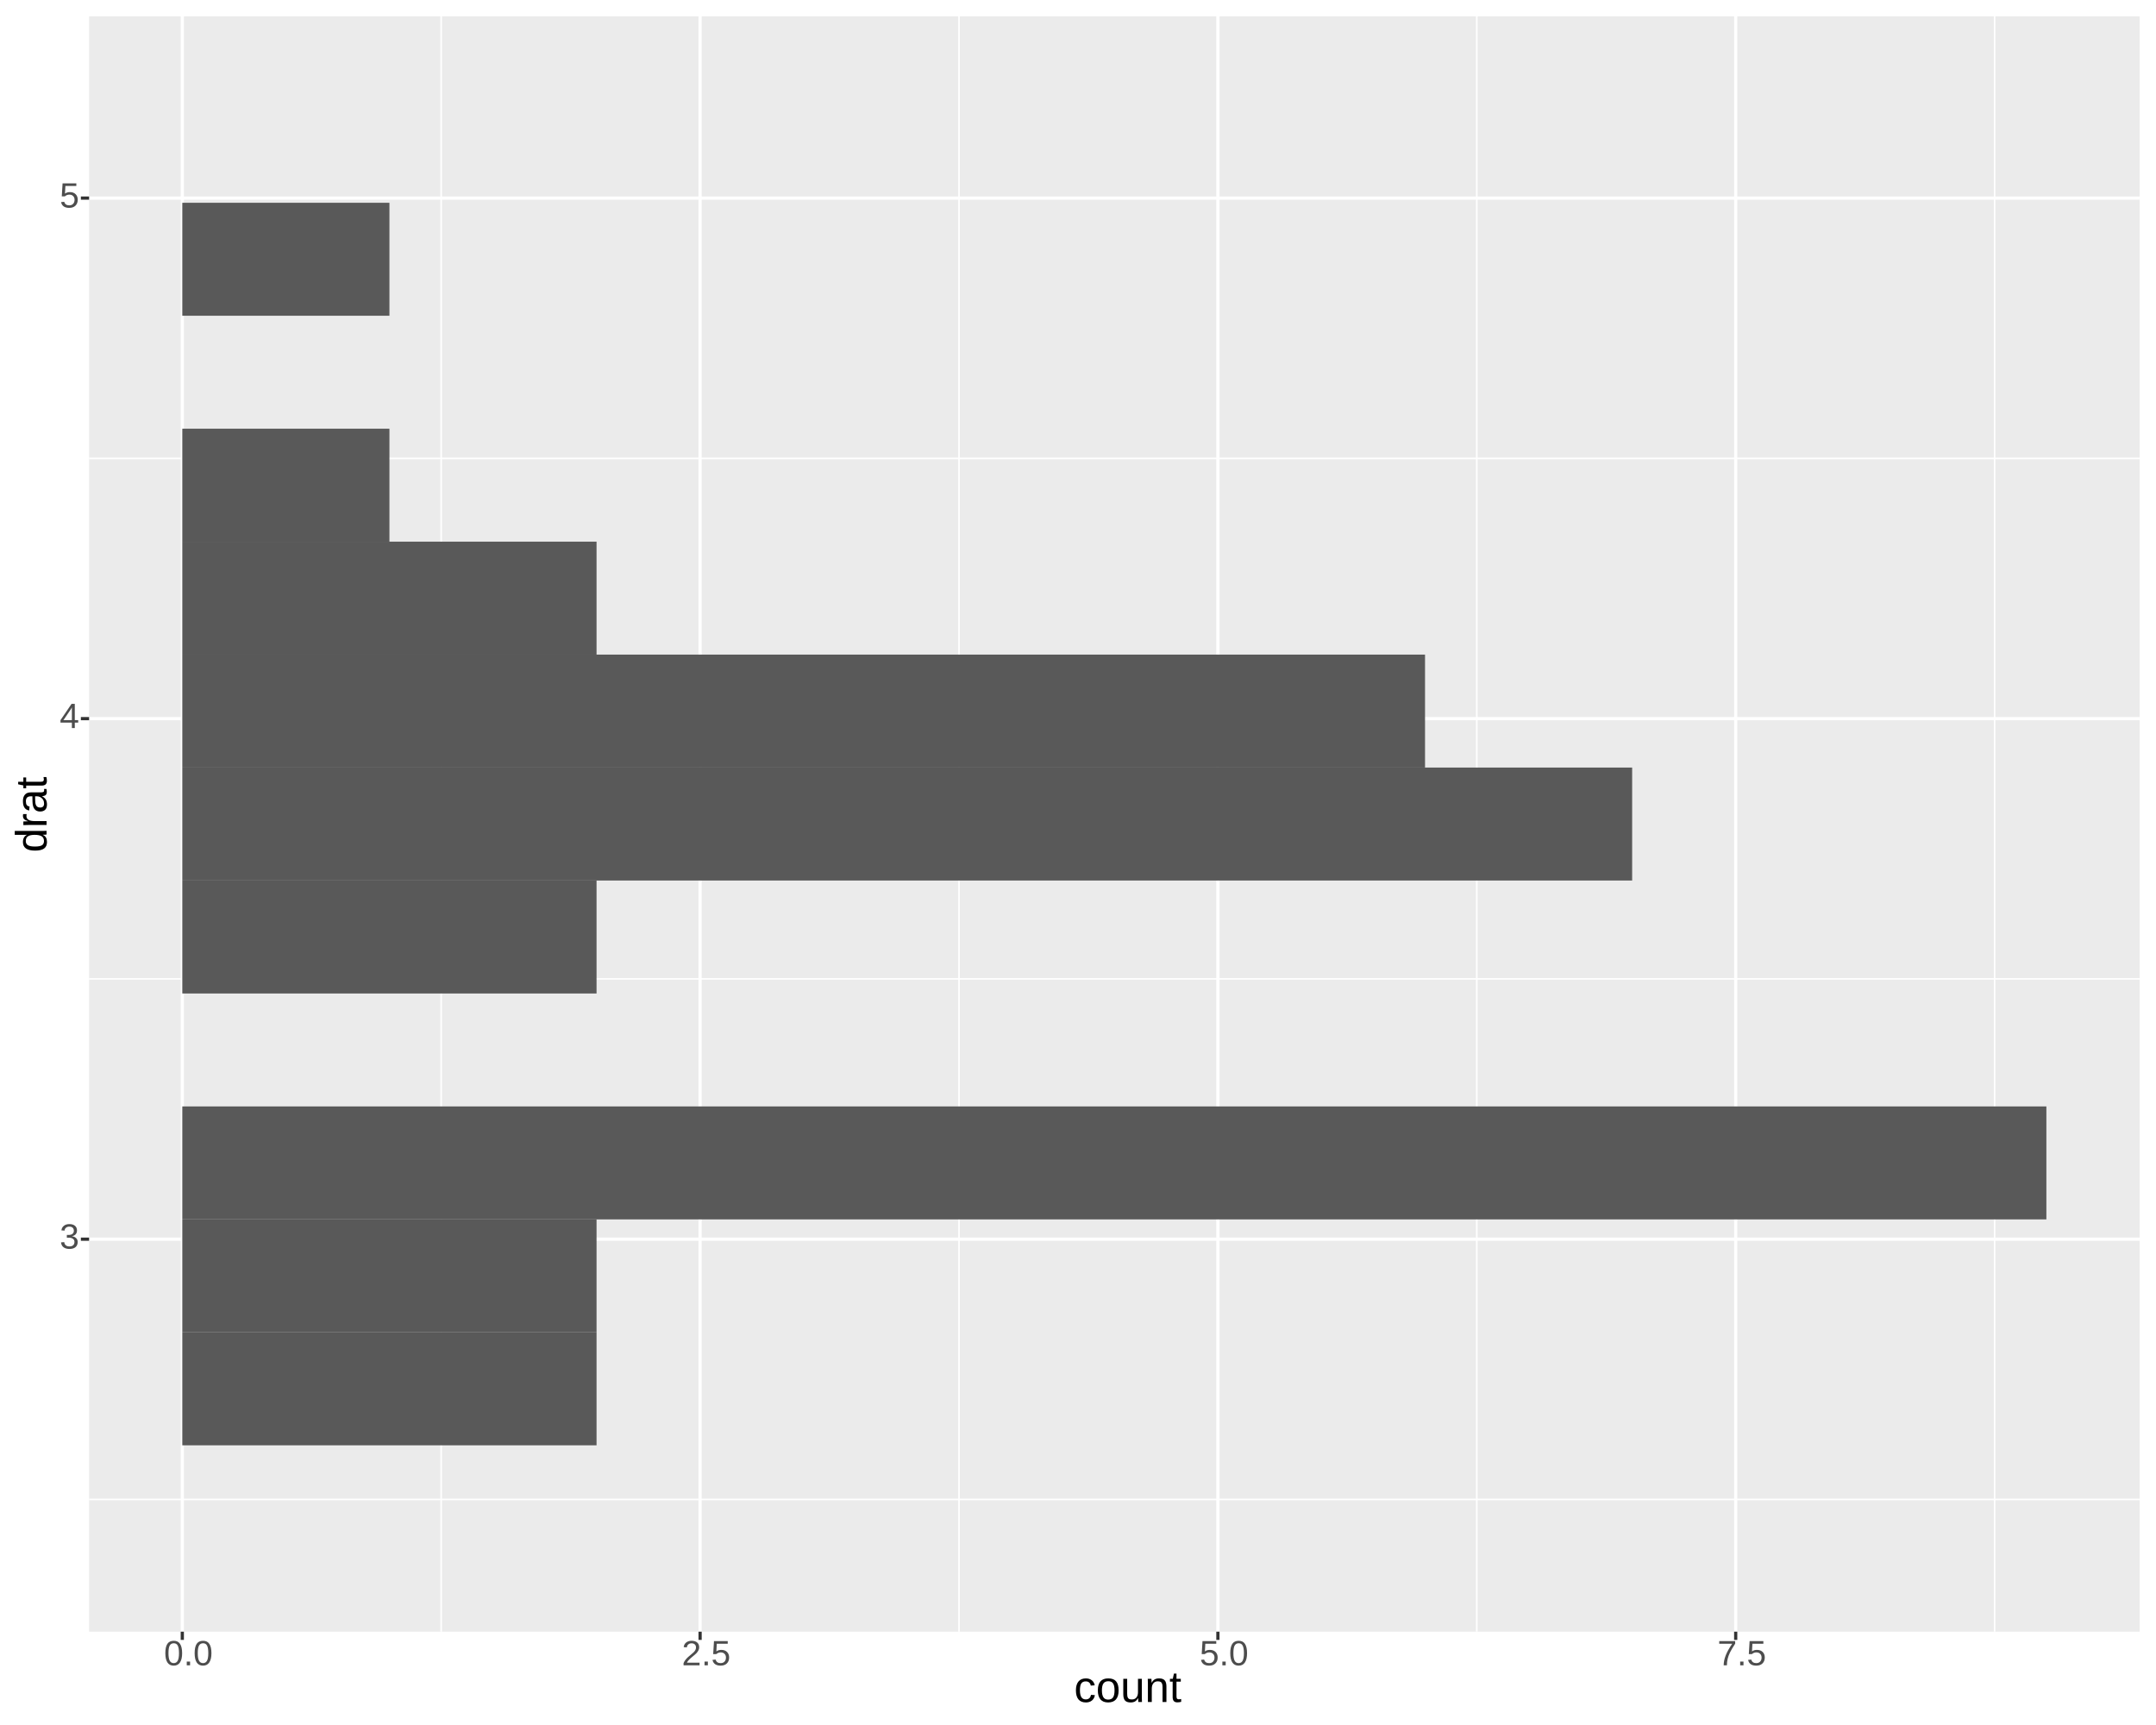
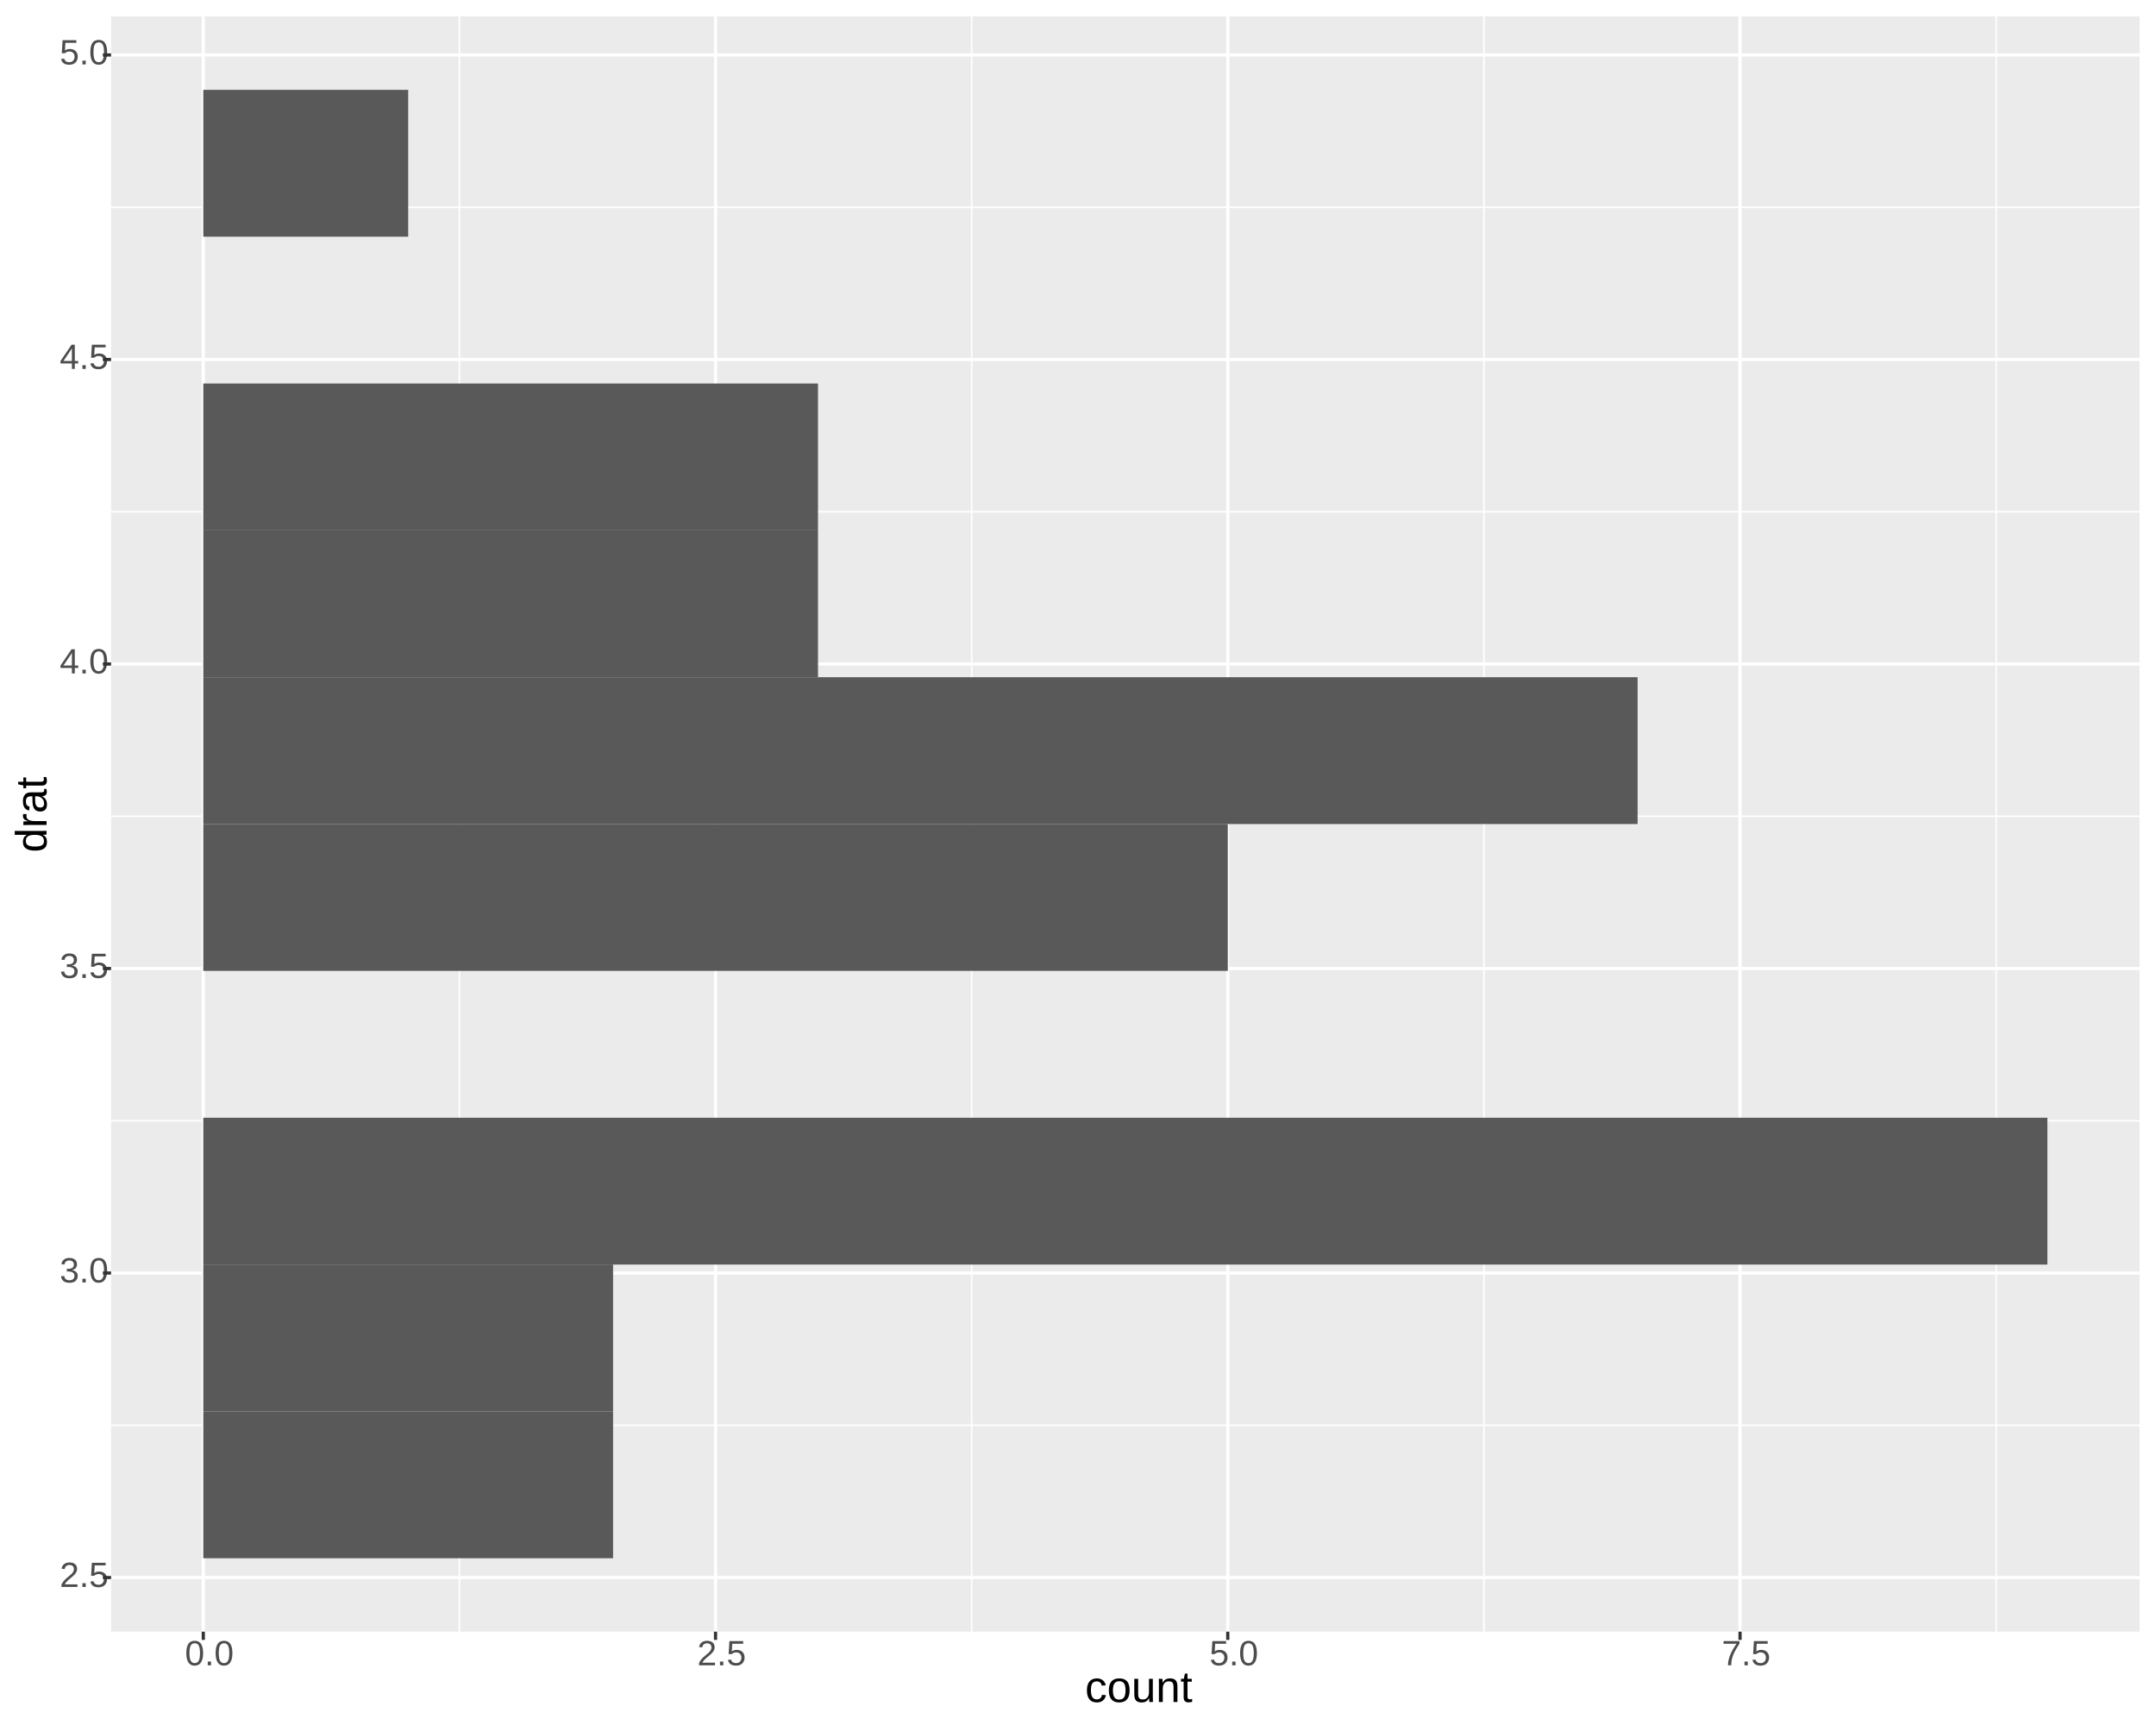
<svg xmlns="http://www.w3.org/2000/svg" viewBox="0 0 720.00 576.00">
  <defs>
    <style type="text/css">
    line, polyline, path, rect, circle {
      fill: none;
      stroke: #000000;
      stroke-linecap: round;
      stroke-linejoin: round;
      stroke-miterlimit: 10.00;
    }
  </style>
  </defs>
  <rect width="100%" height="100%" style="stroke: none; fill: #FFFFFF;" />
  <polyline points="0.00,576.00 0.00,0.00 720.00,0.00 720.00,576.00 " style="stroke-width: 1.07; stroke: #FFFFFF; fill: #FFFFFF;" />
-   <polyline points="29.75,544.84 29.75,5.48 714.52,5.48 714.52,544.84 " style="stroke-width: 1.07; stroke: none; fill: #EBEBEB;" />
-   <polyline points="29.75,500.68 714.52,500.68 " style="stroke-width: 0.53; stroke: #FFFFFF; stroke-linecap: butt;" />
-   <polyline points="29.75,326.87 714.52,326.87 " style="stroke-width: 0.53; stroke: #FFFFFF; stroke-linecap: butt;" />
-   <polyline points="29.75,153.06 714.52,153.06 " style="stroke-width: 0.53; stroke: #FFFFFF; stroke-linecap: butt;" />
-   <polyline points="147.34,544.84 147.34,5.48 " style="stroke-width: 0.53; stroke: #FFFFFF; stroke-linecap: butt;" />
-   <polyline points="320.26,544.84 320.26,5.48 " style="stroke-width: 0.53; stroke: #FFFFFF; stroke-linecap: butt;" />
-   <polyline points="493.18,544.84 493.18,5.48 " style="stroke-width: 0.53; stroke: #FFFFFF; stroke-linecap: butt;" />
-   <polyline points="666.10,544.84 666.10,5.48 " style="stroke-width: 0.53; stroke: #FFFFFF; stroke-linecap: butt;" />
-   <polyline points="29.75,413.78 714.52,413.78 " style="stroke-width: 1.07; stroke: #FFFFFF; stroke-linecap: butt;" />
-   <polyline points="29.75,239.96 714.52,239.96 " style="stroke-width: 1.07; stroke: #FFFFFF; stroke-linecap: butt;" />
-   <polyline points="29.75,66.15 714.52,66.15 " style="stroke-width: 1.07; stroke: #FFFFFF; stroke-linecap: butt;" />
-   <polyline points="60.88,544.84 60.88,5.48 " style="stroke-width: 1.07; stroke: #FFFFFF; stroke-linecap: butt;" />
-   <polyline points="233.80,544.84 233.80,5.48 " style="stroke-width: 1.07; stroke: #FFFFFF; stroke-linecap: butt;" />
-   <polyline points="406.72,544.84 406.72,5.48 " style="stroke-width: 1.07; stroke: #FFFFFF; stroke-linecap: butt;" />
-   <polyline points="579.64,544.84 579.64,5.48 " style="stroke-width: 1.07; stroke: #FFFFFF; stroke-linecap: butt;" />
-   <rect x="60.88" y="482.61" width="0.00" height="37.72" style="stroke-width: 1.07; stroke: none; stroke-linecap: butt; fill: #595959;" />
-   <rect x="60.88" y="444.89" width="138.34" height="37.72" style="stroke-width: 1.07; stroke: none; stroke-linecap: butt; fill: #595959;" />
-   <rect x="60.88" y="407.17" width="138.34" height="37.72" style="stroke-width: 1.07; stroke: none; stroke-linecap: butt; fill: #595959;" />
-   <rect x="60.88" y="369.45" width="622.51" height="37.72" style="stroke-width: 1.07; stroke: none; stroke-linecap: butt; fill: #595959;" />
-   <rect x="60.88" y="331.74" width="0.00" height="37.72" style="stroke-width: 1.07; stroke: none; stroke-linecap: butt; fill: #595959;" />
-   <rect x="60.88" y="294.02" width="138.34" height="37.72" style="stroke-width: 1.07; stroke: none; stroke-linecap: butt; fill: #595959;" />
-   <rect x="60.88" y="256.30" width="484.18" height="37.72" style="stroke-width: 1.07; stroke: none; stroke-linecap: butt; fill: #595959;" />
-   <rect x="60.88" y="218.58" width="415.01" height="37.72" style="stroke-width: 1.07; stroke: none; stroke-linecap: butt; fill: #595959;" />
-   <rect x="60.88" y="180.87" width="138.34" height="37.72" style="stroke-width: 1.07; stroke: none; stroke-linecap: butt; fill: #595959;" />
-   <rect x="60.88" y="143.15" width="69.17" height="37.72" style="stroke-width: 1.07; stroke: none; stroke-linecap: butt; fill: #595959;" />
-   <rect x="60.88" y="105.43" width="0.00" height="37.72" style="stroke-width: 1.07; stroke: none; stroke-linecap: butt; fill: #595959;" />
-   <rect x="60.88" y="67.71" width="69.17" height="37.72" style="stroke-width: 1.07; stroke: none; stroke-linecap: butt; fill: #595959;" />
-   <rect x="60.88" y="30.00" width="0.00" height="37.72" style="stroke-width: 1.07; stroke: none; stroke-linecap: butt; fill: #595959;" />
-   <text x="19.93" y="416.93" style="font-size: 8.80pt; fill: #4D4D4D; font-family: Arial;">3</text>
-   <text x="19.93" y="243.11" style="font-size: 8.80pt; fill: #4D4D4D; font-family: Arial;">4</text>
-   <text x="19.93" y="69.30" style="font-size: 8.80pt; fill: #4D4D4D; font-family: Arial;">5</text>
-   <polyline points="27.01,413.78 29.75,413.78 " style="stroke-width: 1.07; stroke: #333333; stroke-linecap: butt;" />
-   <polyline points="27.01,239.96 29.75,239.96 " style="stroke-width: 1.07; stroke: #333333; stroke-linecap: butt;" />
-   <polyline points="27.01,66.15 29.75,66.15 " style="stroke-width: 1.07; stroke: #333333; stroke-linecap: butt;" />
-   <polyline points="60.88,547.58 60.88,544.84 " style="stroke-width: 1.07; stroke: #333333; stroke-linecap: butt;" />
-   <polyline points="233.80,547.58 233.80,544.84 " style="stroke-width: 1.07; stroke: #333333; stroke-linecap: butt;" />
-   <polyline points="406.72,547.58 406.72,544.84 " style="stroke-width: 1.07; stroke: #333333; stroke-linecap: butt;" />
-   <polyline points="579.64,547.58 579.64,544.84 " style="stroke-width: 1.07; stroke: #333333; stroke-linecap: butt;" />
-   <text x="54.76" y="556.07" style="font-size: 8.80pt; fill: #4D4D4D; font-family: Arial;">0.0</text>
-   <text x="227.68" y="556.07" style="font-size: 8.80pt; fill: #4D4D4D; font-family: Arial;">2.5</text>
-   <text x="400.61" y="556.07" style="font-size: 8.80pt; fill: #4D4D4D; font-family: Arial;">5.0</text>
-   <text x="573.53" y="556.07" style="font-size: 8.80pt; fill: #4D4D4D; font-family: Arial;">7.5</text>
-   <text x="358.68" y="568.33" style="font-size: 11.00pt; font-family: Arial;">count</text>
+   <polyline points="37.09,544.84 37.09,5.48 714.52,5.48 714.52,544.84 " style="stroke-width: 1.07; stroke: none; fill: #EBEBEB;" />
+   <polyline points="37.09,475.92 714.52,475.92 " style="stroke-width: 0.53; stroke: #FFFFFF; stroke-linecap: butt;" />
+   <polyline points="37.09,374.24 714.52,374.24 " style="stroke-width: 0.53; stroke: #FFFFFF; stroke-linecap: butt;" />
+   <polyline points="37.09,272.56 714.52,272.56 " style="stroke-width: 0.53; stroke: #FFFFFF; stroke-linecap: butt;" />
+   <polyline points="37.09,170.88 714.52,170.88 " style="stroke-width: 0.53; stroke: #FFFFFF; stroke-linecap: butt;" />
+   <polyline points="37.09,69.20 714.52,69.20 " style="stroke-width: 0.53; stroke: #FFFFFF; stroke-linecap: butt;" />
+   <polyline points="153.42,544.84 153.42,5.48 " style="stroke-width: 0.53; stroke: #FFFFFF; stroke-linecap: butt;" />
+   <polyline points="324.49,544.84 324.49,5.48 " style="stroke-width: 0.53; stroke: #FFFFFF; stroke-linecap: butt;" />
+   <polyline points="495.55,544.84 495.55,5.48 " style="stroke-width: 0.53; stroke: #FFFFFF; stroke-linecap: butt;" />
+   <polyline points="666.62,544.84 666.62,5.48 " style="stroke-width: 0.53; stroke: #FFFFFF; stroke-linecap: butt;" />
+   <polyline points="37.09,526.76 714.52,526.76 " style="stroke-width: 1.07; stroke: #FFFFFF; stroke-linecap: butt;" />
+   <polyline points="37.09,425.08 714.52,425.08 " style="stroke-width: 1.07; stroke: #FFFFFF; stroke-linecap: butt;" />
+   <polyline points="37.09,323.40 714.52,323.40 " style="stroke-width: 1.07; stroke: #FFFFFF; stroke-linecap: butt;" />
+   <polyline points="37.09,221.72 714.52,221.72 " style="stroke-width: 1.07; stroke: #FFFFFF; stroke-linecap: butt;" />
+   <polyline points="37.09,120.04 714.52,120.04 " style="stroke-width: 1.07; stroke: #FFFFFF; stroke-linecap: butt;" />
+   <polyline points="37.09,18.36 714.52,18.36 " style="stroke-width: 1.07; stroke: #FFFFFF; stroke-linecap: butt;" />
+   <polyline points="67.89,544.84 67.89,5.48 " style="stroke-width: 1.07; stroke: #FFFFFF; stroke-linecap: butt;" />
+   <polyline points="238.95,544.84 238.95,5.48 " style="stroke-width: 1.07; stroke: #FFFFFF; stroke-linecap: butt;" />
+   <polyline points="410.02,544.84 410.02,5.48 " style="stroke-width: 1.07; stroke: #FFFFFF; stroke-linecap: butt;" />
+   <polyline points="581.09,544.84 581.09,5.48 " style="stroke-width: 1.07; stroke: #FFFFFF; stroke-linecap: butt;" />
+   <rect x="67.89" y="471.29" width="136.85" height="49.03" style="stroke-width: 1.07; stroke: none; stroke-linecap: butt; fill: #595959;" />
+   <rect x="67.89" y="422.26" width="136.85" height="49.03" style="stroke-width: 1.07; stroke: none; stroke-linecap: butt; fill: #595959;" />
+   <rect x="67.89" y="373.23" width="615.84" height="49.03" style="stroke-width: 1.07; stroke: none; stroke-linecap: butt; fill: #595959;" />
+   <rect x="67.89" y="324.19" width="0.00" height="49.03" style="stroke-width: 1.07; stroke: none; stroke-linecap: butt; fill: #595959;" />
+   <rect x="67.89" y="275.16" width="342.13" height="49.03" style="stroke-width: 1.07; stroke: none; stroke-linecap: butt; fill: #595959;" />
+   <rect x="67.89" y="226.13" width="478.99" height="49.03" style="stroke-width: 1.07; stroke: none; stroke-linecap: butt; fill: #595959;" />
+   <rect x="67.89" y="177.09" width="205.28" height="49.03" style="stroke-width: 1.07; stroke: none; stroke-linecap: butt; fill: #595959;" />
+   <rect x="67.89" y="128.06" width="205.28" height="49.03" style="stroke-width: 1.07; stroke: none; stroke-linecap: butt; fill: #595959;" />
+   <rect x="67.89" y="79.03" width="0.00" height="49.03" style="stroke-width: 1.07; stroke: none; stroke-linecap: butt; fill: #595959;" />
+   <rect x="67.89" y="30.00" width="68.43" height="49.03" style="stroke-width: 1.07; stroke: none; stroke-linecap: butt; fill: #595959;" />
+   <text x="19.93" y="529.91" style="font-size: 8.80pt; fill: #4D4D4D; font-family: Arial;">2.5</text>
+   <text x="19.93" y="428.23" style="font-size: 8.80pt; fill: #4D4D4D; font-family: Arial;">3.0</text>
+   <text x="19.93" y="326.55" style="font-size: 8.80pt; fill: #4D4D4D; font-family: Arial;">3.5</text>
+   <text x="19.93" y="224.87" style="font-size: 8.80pt; fill: #4D4D4D; font-family: Arial;">4.0</text>
+   <text x="19.93" y="123.19" style="font-size: 8.80pt; fill: #4D4D4D; font-family: Arial;">4.5</text>
+   <text x="19.93" y="21.51" style="font-size: 8.80pt; fill: #4D4D4D; font-family: Arial;">5.0</text>
+   <polyline points="34.35,526.76 37.09,526.76 " style="stroke-width: 1.07; stroke: #333333; stroke-linecap: butt;" />
+   <polyline points="34.35,425.08 37.09,425.08 " style="stroke-width: 1.07; stroke: #333333; stroke-linecap: butt;" />
+   <polyline points="34.35,323.40 37.09,323.40 " style="stroke-width: 1.07; stroke: #333333; stroke-linecap: butt;" />
+   <polyline points="34.35,221.72 37.09,221.72 " style="stroke-width: 1.07; stroke: #333333; stroke-linecap: butt;" />
+   <polyline points="34.35,120.04 37.09,120.04 " style="stroke-width: 1.07; stroke: #333333; stroke-linecap: butt;" />
+   <polyline points="34.35,18.36 37.09,18.36 " style="stroke-width: 1.07; stroke: #333333; stroke-linecap: butt;" />
+   <polyline points="67.89,547.58 67.89,544.84 " style="stroke-width: 1.07; stroke: #333333; stroke-linecap: butt;" />
+   <polyline points="238.95,547.58 238.95,544.84 " style="stroke-width: 1.07; stroke: #333333; stroke-linecap: butt;" />
+   <polyline points="410.02,547.58 410.02,544.84 " style="stroke-width: 1.07; stroke: #333333; stroke-linecap: butt;" />
+   <polyline points="581.09,547.58 581.09,544.84 " style="stroke-width: 1.07; stroke: #333333; stroke-linecap: butt;" />
+   <text x="61.77" y="556.07" style="font-size: 8.80pt; fill: #4D4D4D; font-family: Arial;">0.0</text>
+   <text x="232.84" y="556.07" style="font-size: 8.80pt; fill: #4D4D4D; font-family: Arial;">2.5</text>
+   <text x="403.90" y="556.07" style="font-size: 8.80pt; fill: #4D4D4D; font-family: Arial;">5.0</text>
+   <text x="574.97" y="556.07" style="font-size: 8.80pt; fill: #4D4D4D; font-family: Arial;">7.5</text>
+   <text x="362.35" y="568.33" style="font-size: 11.00pt; font-family: Arial;">count</text>
  <text transform="translate(15.55,284.64) rotate(-90)" style="font-size: 11.00pt; font-family: Arial;">drat</text>
</svg>
